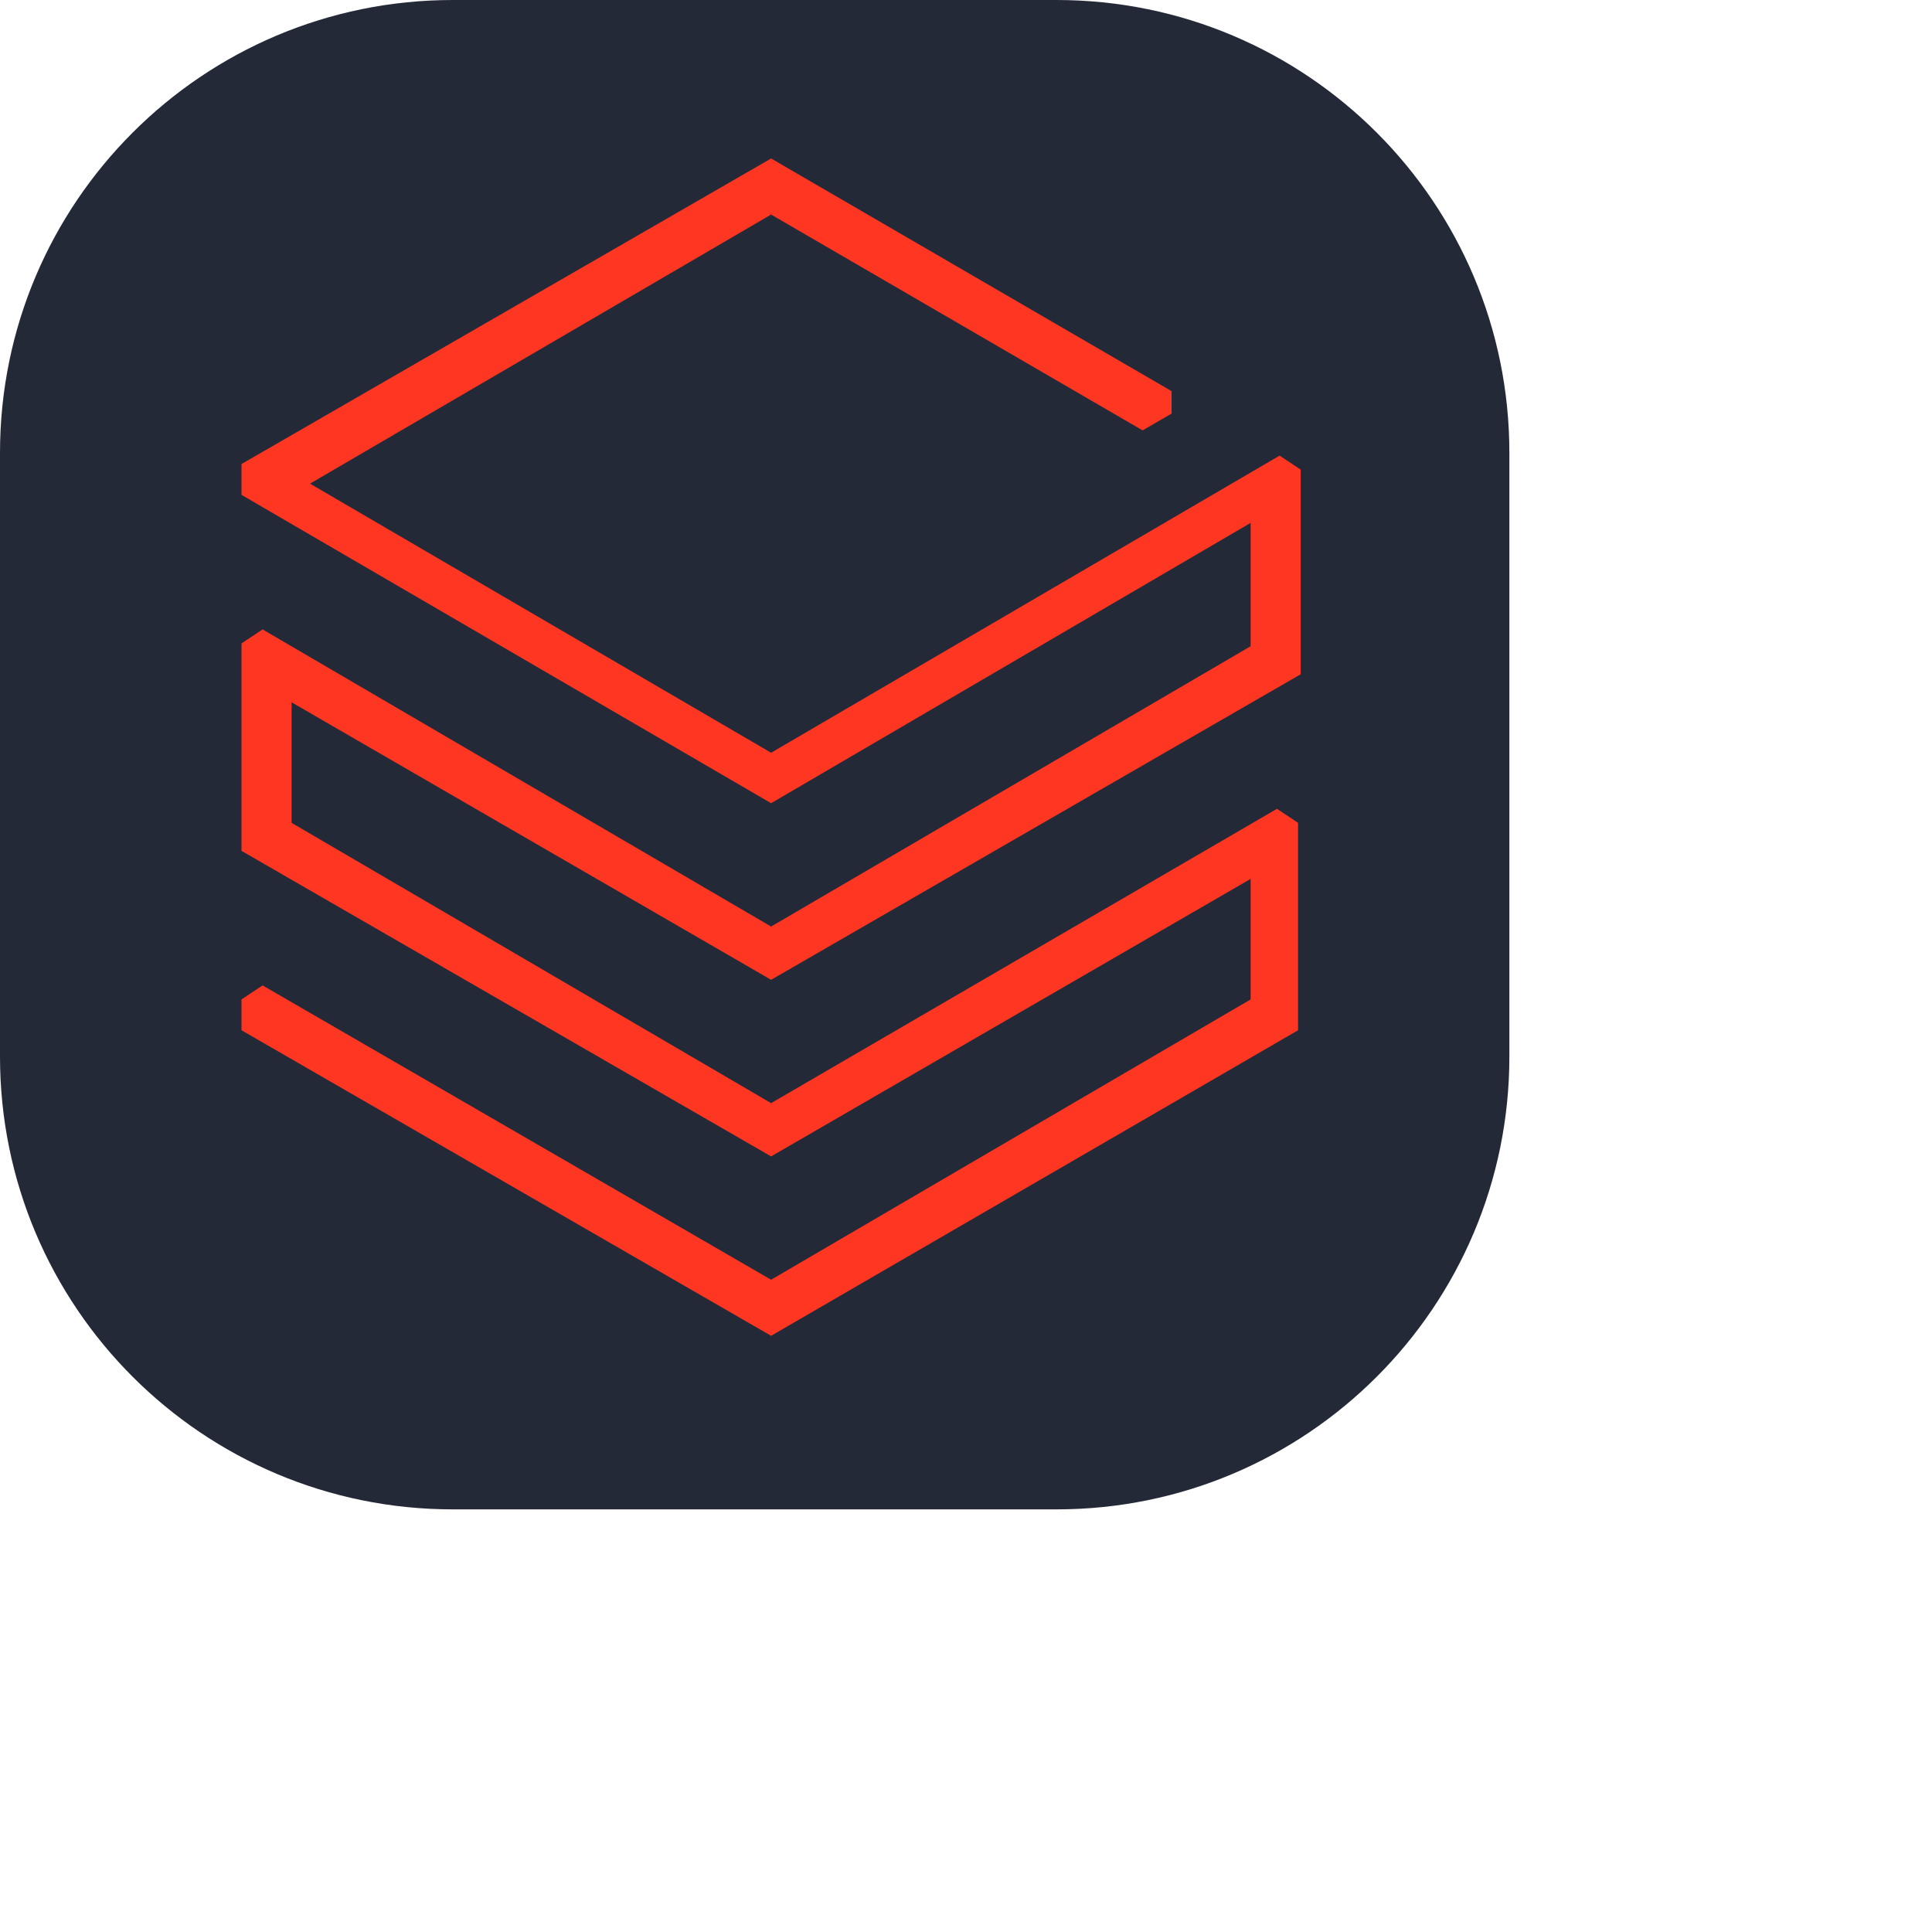
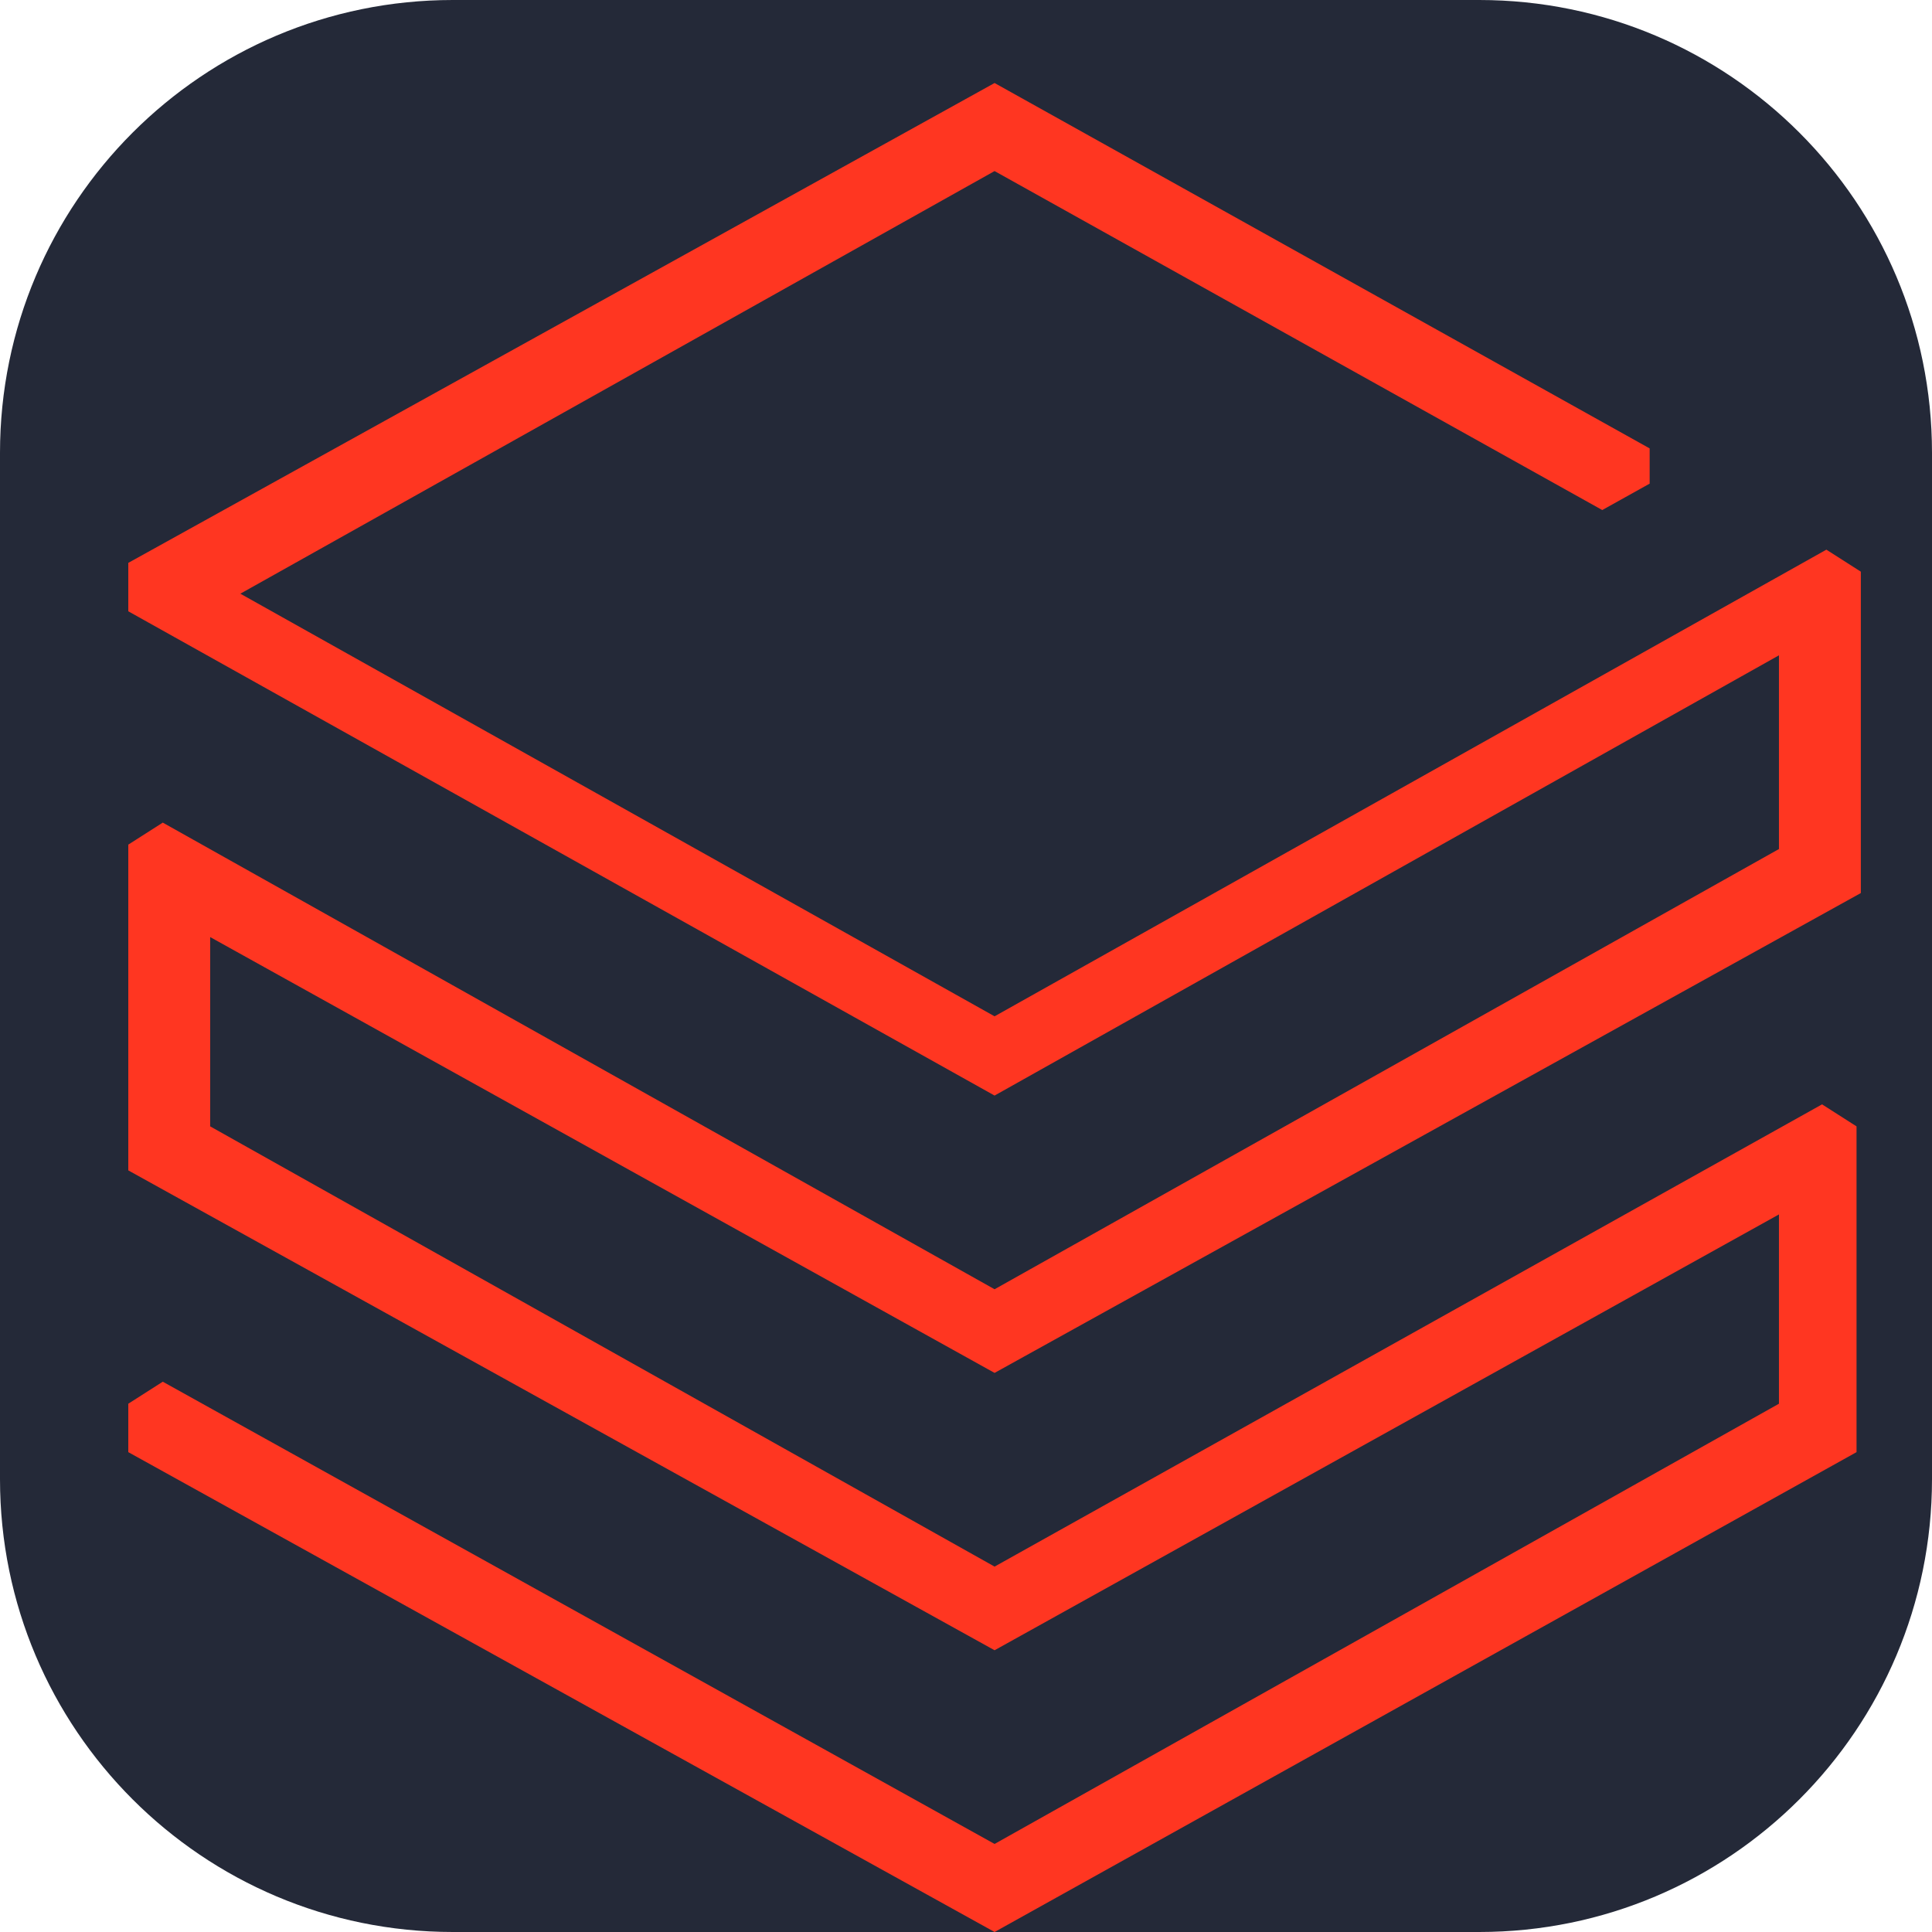
- <svg xmlns="http://www.w3.org/2000/svg" width="256" height="256" fill="none" viewBox="0 0 256 256" id="snowflake">
+ <svg xmlns="http://www.w3.org/2000/svg" width="256" height="256" fill="none" viewBox="0 0 256 256" id="databricks">
  <style>
- #snowflake {
+ #databricks {
    rect {fill: #242938}
    @media (prefers-color-scheme: light) {
        rect {fill: #F4F2ED}
    }
}
</style>
-   <rect width="200" height="200" fill="#242938" rx="60" />
-   <path fill="#FF3621" d="M172 136.514V109.029L169.207 107.171L102.175 146.171L38.633 109.029V93.057L102.175 129.829L172.349 89.343V62.229L169.556 60.371L102.175 99.743L41.077 64.086L102.175 28.429L151.402 57.029L155.242 54.8V51.829L102.175 21L32 61.486V65.571L102.175 106.429L165.716 69.286V85.629L102.175 122.771L34.793 83.4L32 85.257V112.743L102.175 153.229L165.716 116.457V132.429L102.175 169.571L34.793 130.571L32 132.429V136.514L102.175 177L172 136.514Z" />
+   <rect width="256" height="256" fill="#242938" rx="60" />
+   <path d="M196 0H60C26.863 0 0 26.863 0 60V196C0 229.137 26.863 256 60 256H196C229.137 256 256 229.137 256 196V60C256 26.863 229.137 0 196 0Z" />
+   <path fill="#FF3621" d="M246 192.417V149.25L241.431 146.333L131.786 207.583L27.85 149.25V124.167L131.786 181.917L246.571 118.333V75.75L242.003 72.833L131.786 134.667L31.848 78.667L131.786 22.667L212.307 67.583L218.589 64.083V59.417L131.786 11L17 74.583V81L131.786 145.167L235.721 86.833V112.5L131.786 170.833L21.569 109L17 111.917V155.083L131.786 218.667L235.721 160.917V186L131.786 244.333L21.569 183.083L17 186V192.417L131.786 256L246 192.417Z" />
</svg>
